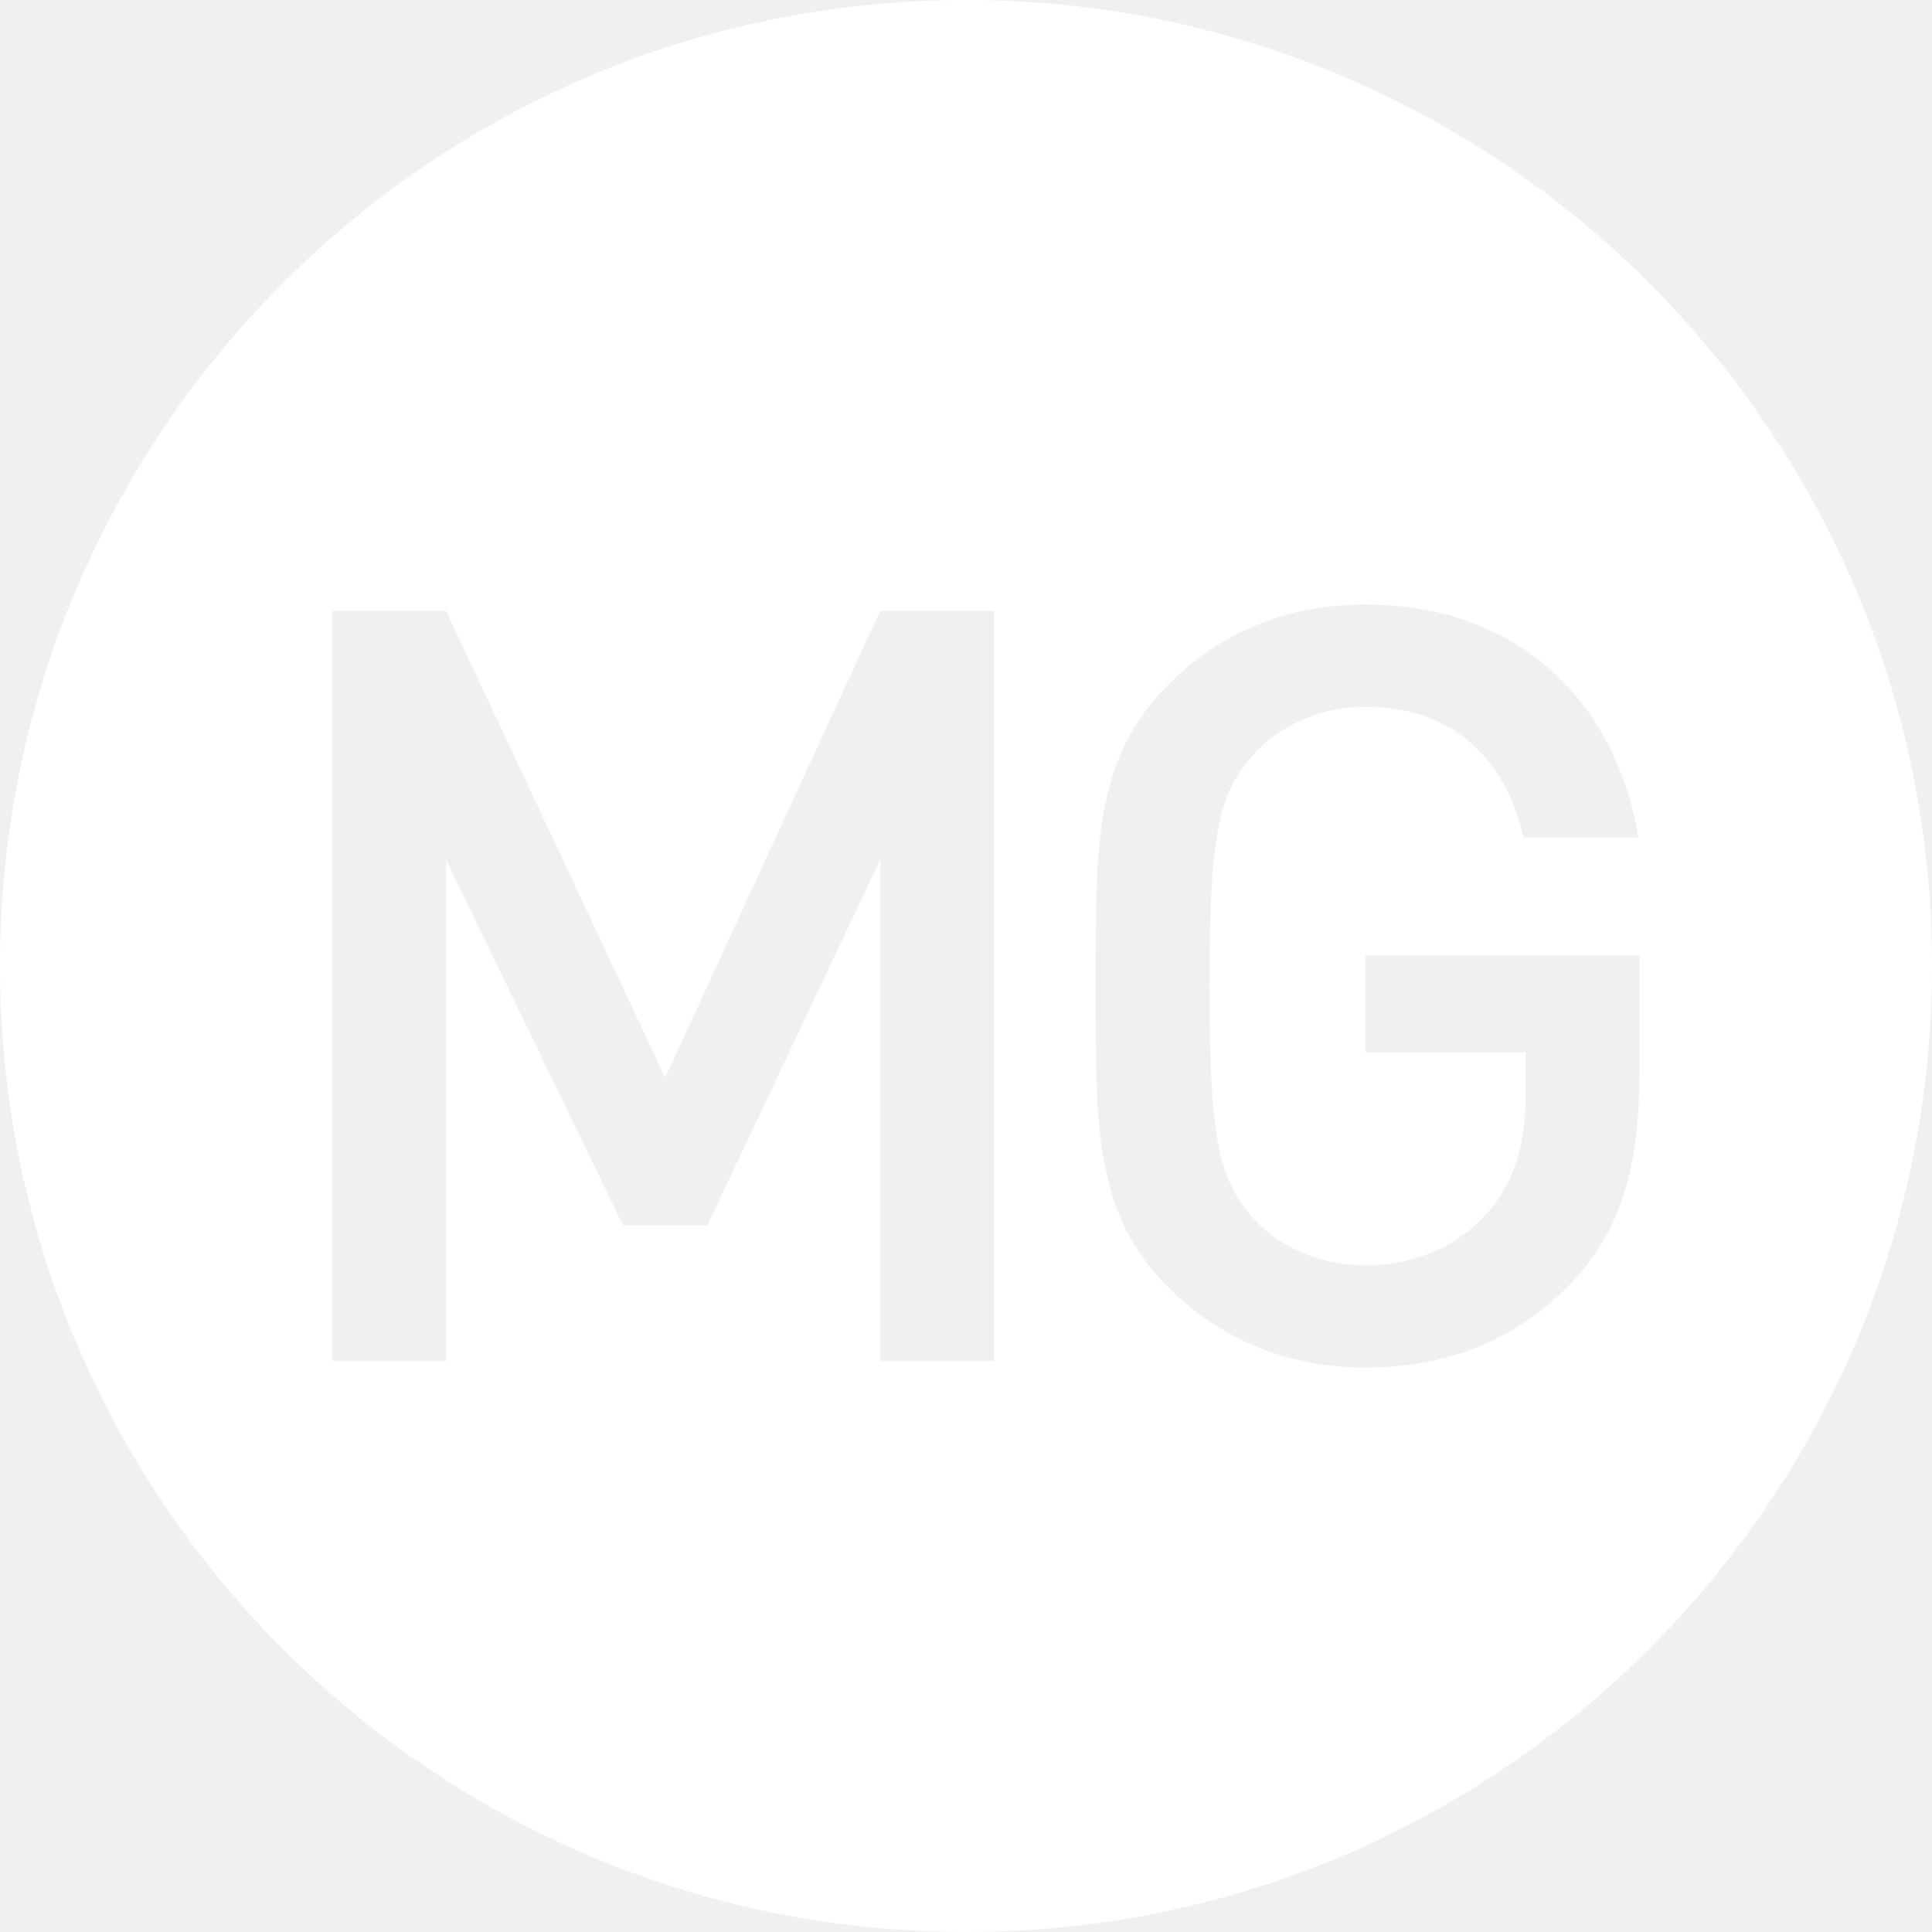
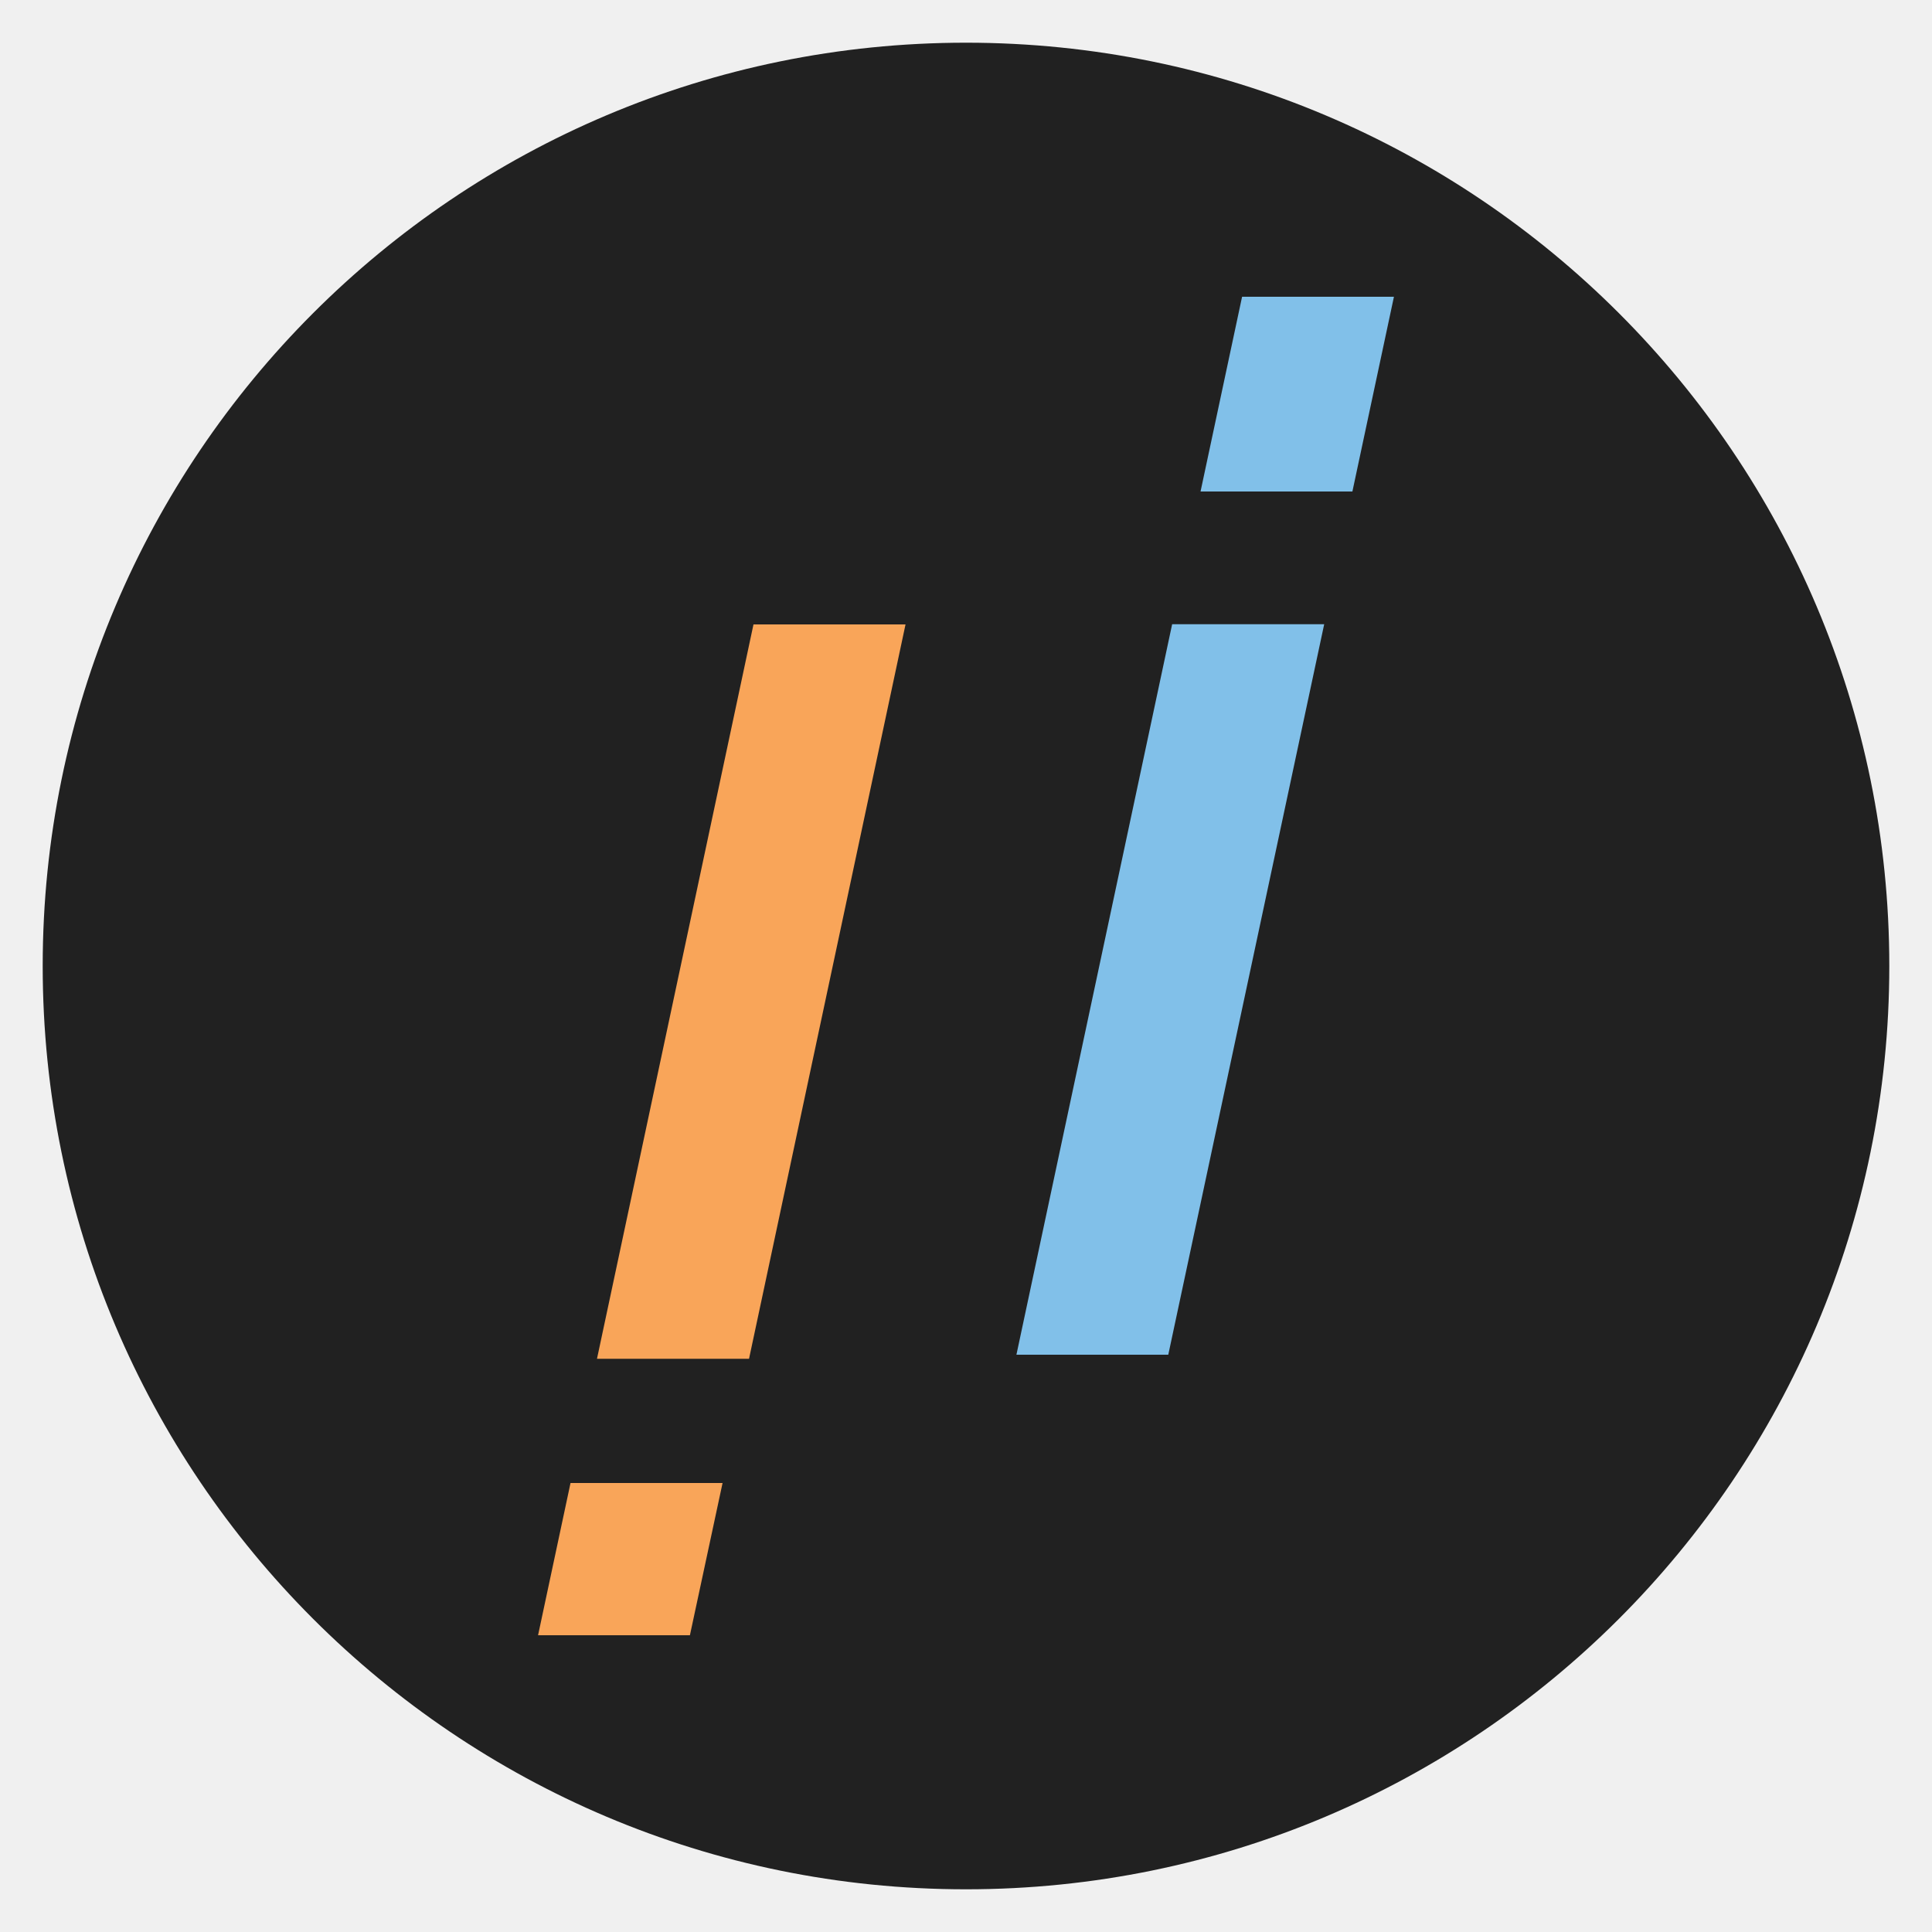
- <svg xmlns="http://www.w3.org/2000/svg" width="48px" height="48px" viewBox="137 220 132 132" version="1.1">
-   <defs />
-   <path d="M203,352 C166.549,352 137,322.451 137,286 C137,249.549 166.549,220 203,220 C239.451,220 269,249.549 269,286 C269,322.451 239.451,352 203,352 Z M204.912,313 L204.912,261.736 L197.136,261.736 L182.448,293.632 L167.472,261.736 L159.696,261.736 L159.696,313 L167.472,313 L167.472,278.728 L179.568,303.712 L185.328,303.712 L197.136,278.728 L197.136,313 L204.912,313 Z M249.012,293.128 L249.012,285.28 L230.292,285.28 L230.292,291.904 L241.236,291.904 L241.236,294.784 C241.236,298.096 240.516,300.688 238.644,302.848 C236.628,305.152 233.676,306.448 230.292,306.448 C227.268,306.448 224.532,305.296 222.732,303.352 C220.212,300.616 219.636,297.664 219.636,287.368 C219.636,277.072 220.212,274.192 222.732,271.456 C224.532,269.512 227.268,268.288 230.292,268.288 C236.052,268.288 239.796,271.6 241.092,277.216 L248.94,277.216 C247.5,268.432 241.164,261.304 230.292,261.304 C224.82,261.304 220.356,263.248 216.828,266.776 C211.788,271.816 211.86,277.504 211.86,287.368 C211.86,297.232 211.788,302.92 216.828,307.96 C220.356,311.488 224.964,313.432 230.292,313.432 C235.692,313.432 240.516,311.704 244.404,307.6 C247.788,304 249.012,299.752 249.012,293.128 Z" id="logo" stroke="none" fill="#FFFFFF" fill-rule="evenodd" />
+ <svg xmlns="http://www.w3.org/2000/svg" version="1.1" id="Layer_1" x="0px" y="0px" viewBox="0 0 1000 1000" style="enable-background:new 0 0 1000 1000;" xml:space="preserve">
+   <style type="text/css">
+ 	.st0{fill:#212121;}
+ 	.st1{fill:#F9A559;}
+ 	.st2{fill:#81C0E9;}
+ </style>
+   <g>
+     <circle class="st0" cx="500" cy="500" r="477.9" />
+     <g>
+       <g>
+         <polygon class="st1" points="295.3,767.6 278.5,846.4 357.1,846.4 374,767.6    " />
+         <polygon class="st1" points="387.7,703.3 468.7,323.2 390,323.2 309,703.3    " />
+       </g>
+       <g>
+         <polygon class="st2" points="700,254.4 721.5,153.6 642.9,153.6 621.4,254.4    " />
+         <polygon class="st2" points="606.7,323.1 526.1,701.2 604.7,701.2 685.4,323.1    " />
+       </g>
+     </g>
+   </g>
</svg>
